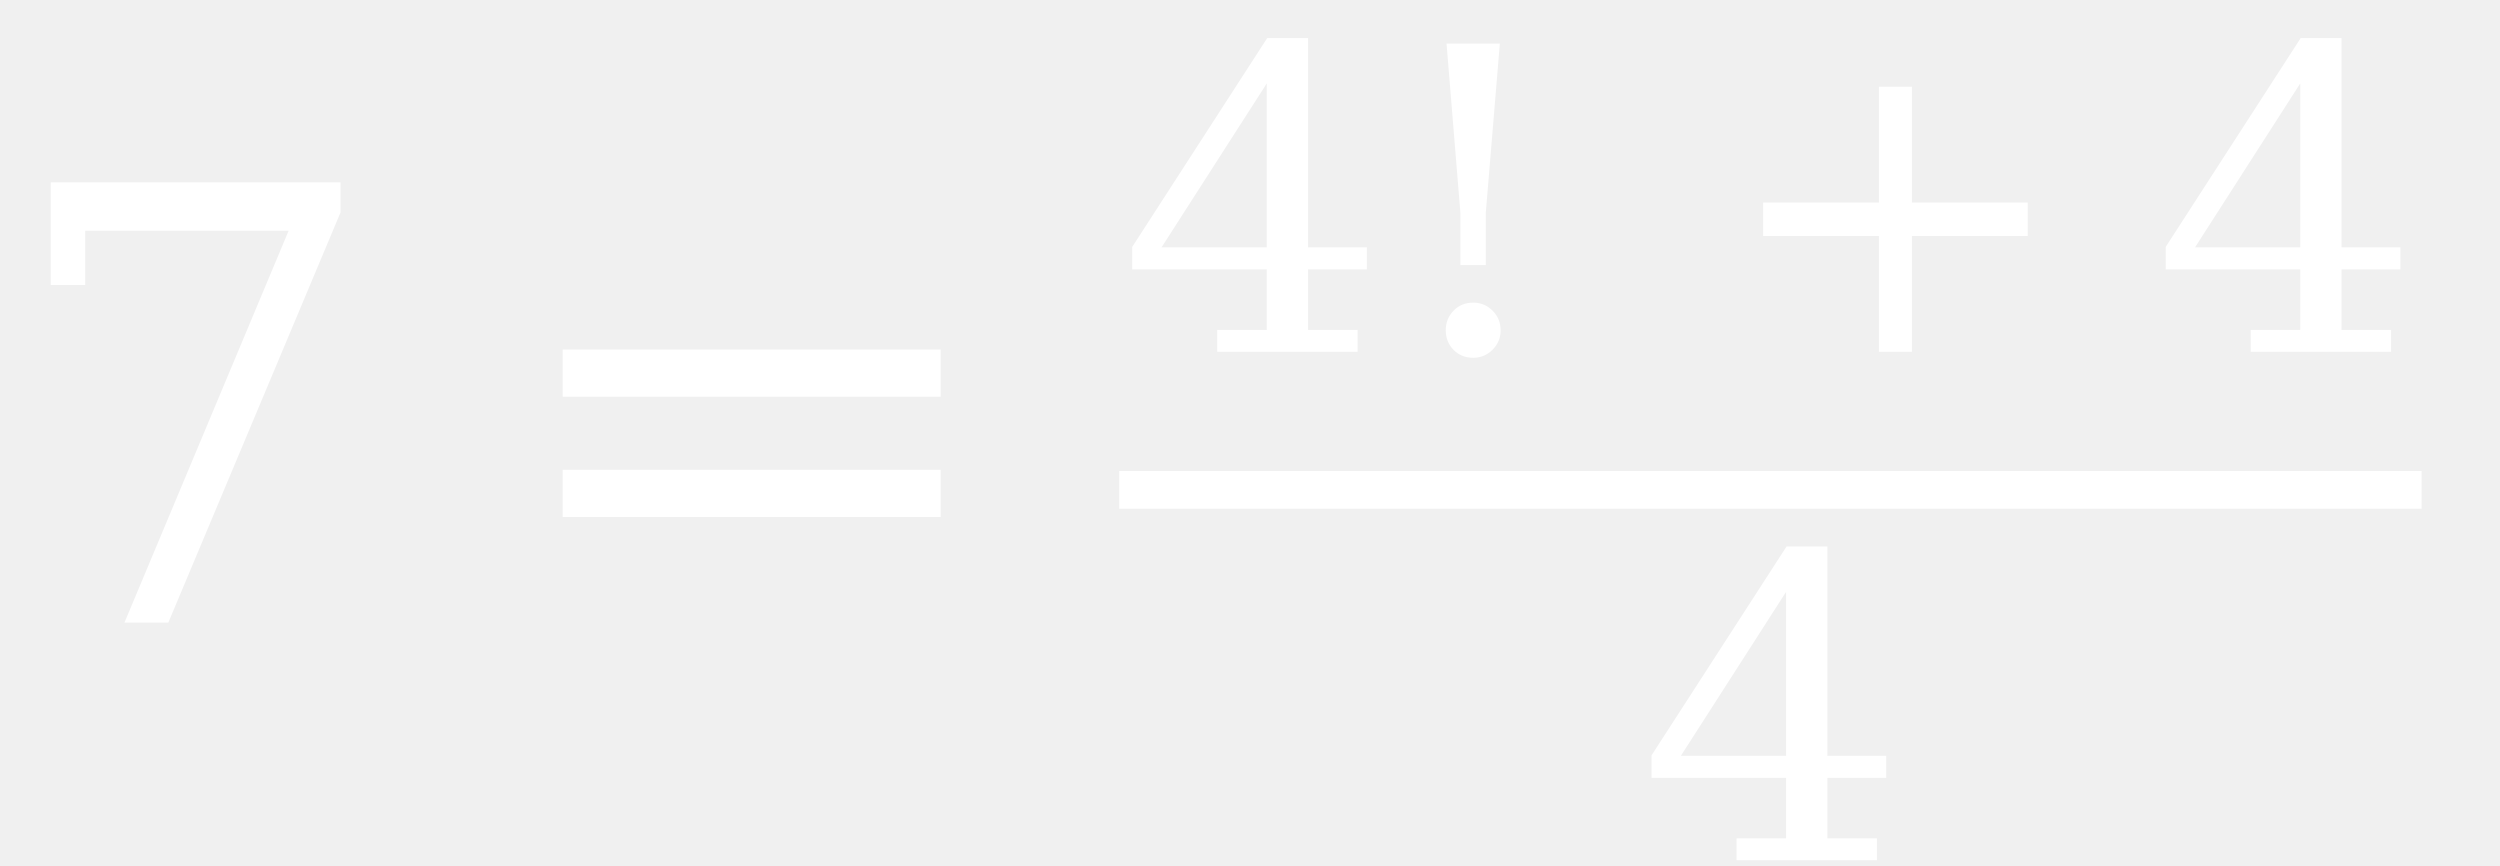
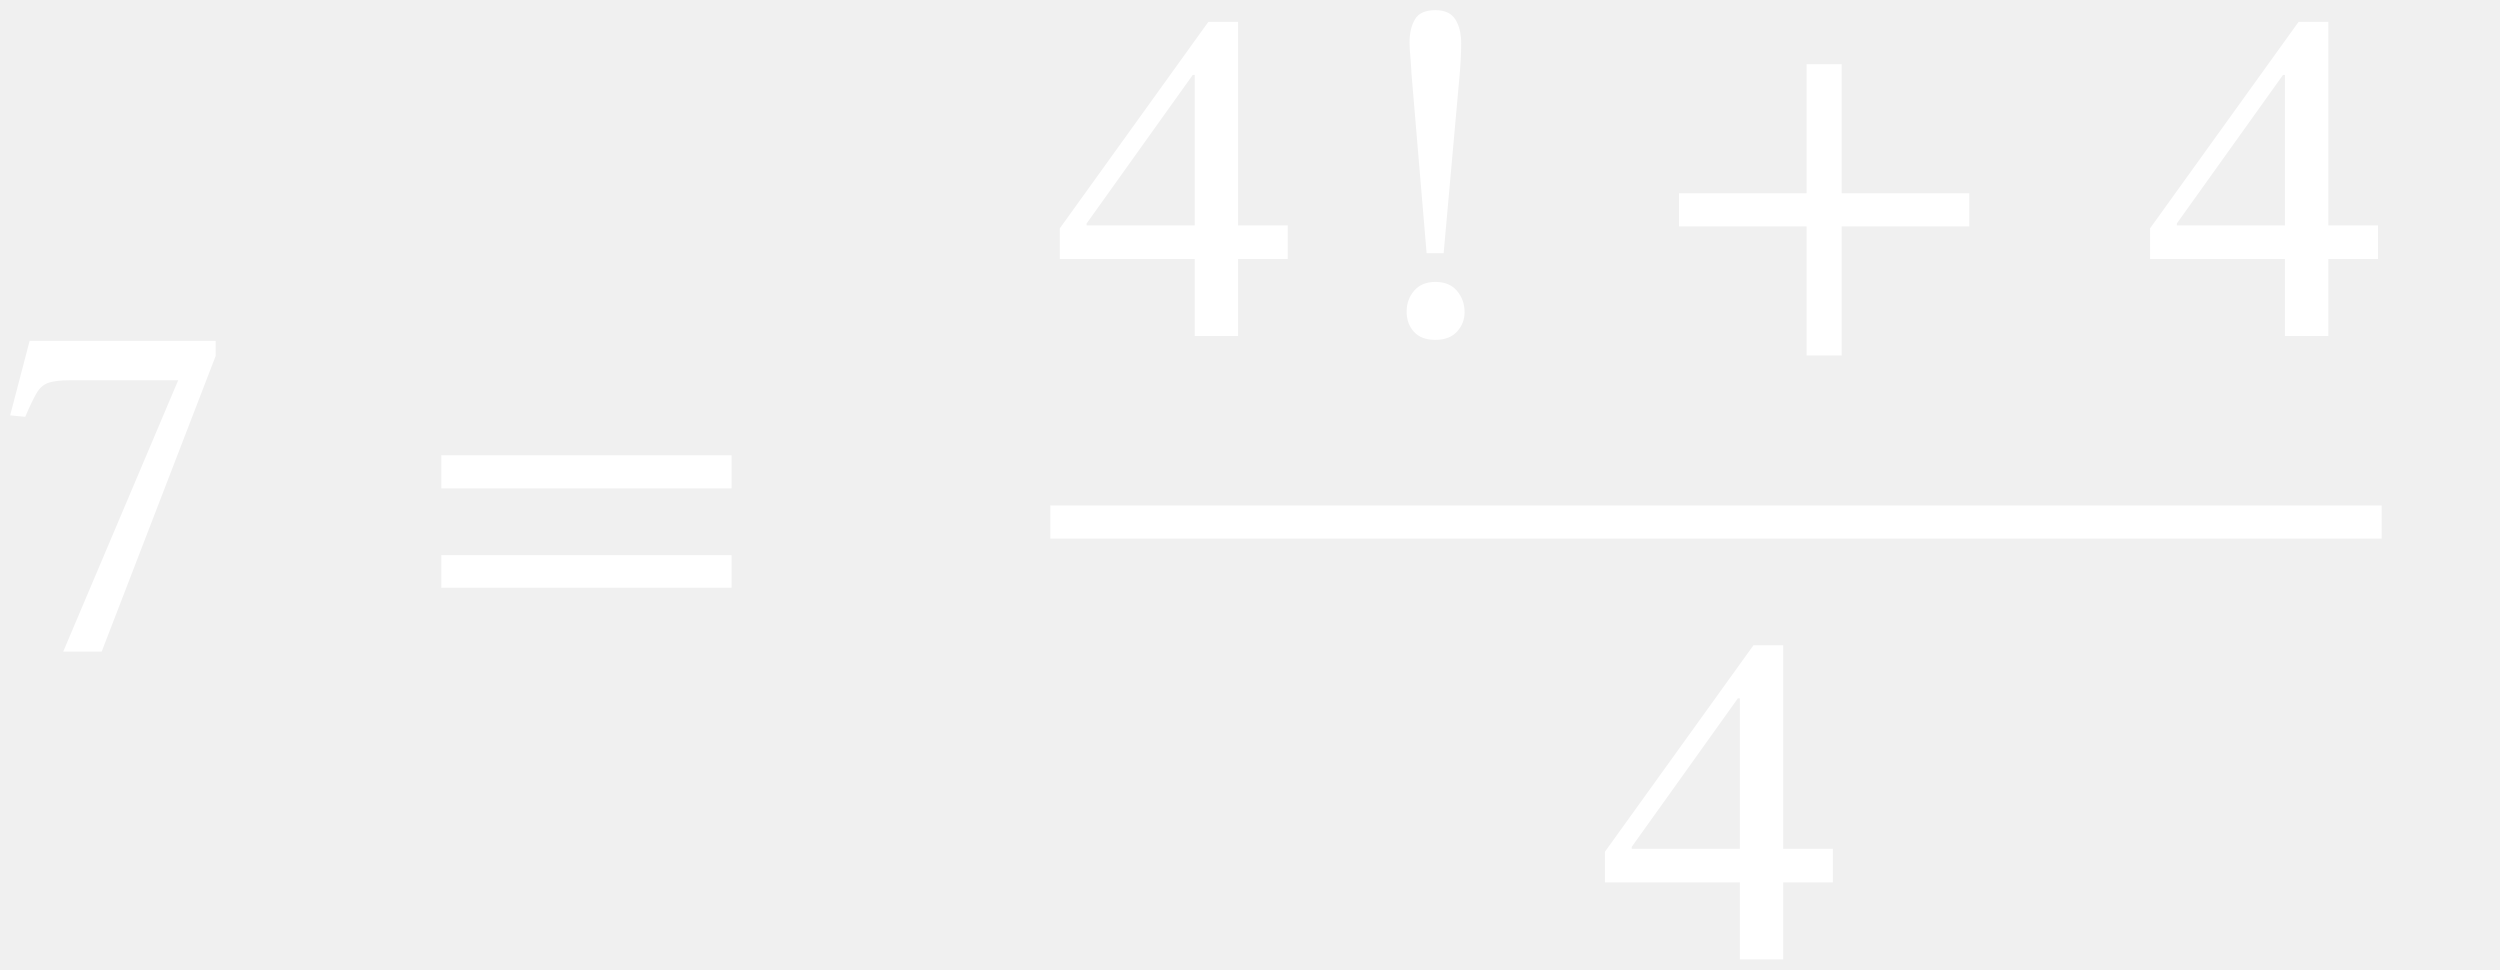
- <svg xmlns="http://www.w3.org/2000/svg" xmlns:xlink="http://www.w3.org/1999/xlink" width="198.72pt" height="68.784pt" viewBox="0 0 198.72 68.784" version="1.1">
-   <defs>
-     <style type="text/css">*{stroke-linejoin: round; stroke-linecap: butt}</style>
-   </defs>
-   <g id="figure_1">
-     <g id="patch_1">
-       <path d="M 0 68.784  L 198.72 68.784  L 198.72 0  L 0 0  L 0 68.784  z " style="fill: none" />
-     </g>
-     <g id="axes_1">
-       <g id="text_1">
-         <g style="fill: #ffffff" transform="translate(0 49.584) scale(0.48 -0.48)">
-           <defs>
-             <path id="DejaVuSerif-37" d="M 3609 4347  L 1784 0  L 1319 0  L 3059 4153  L 903 4153  L 903 3578  L 538 3578  L 538 4666  L 3609 4666  L 3609 4347  z " transform="scale(0.015625)" />
-             <path id="DejaVuSerif-3d" d="M 678 2894  L 4684 2894  L 4684 2394  L 678 2394  L 678 2894  z M 678 1619  L 4684 1619  L 4684 1119  L 678 1119  L 678 1619  z " transform="scale(0.015625)" />
-             <path id="DejaVuSerif-34" d="M 2234 1581  L 2234 4063  L 641 1581  L 2234 1581  z M 3609 0  L 1484 0  L 1484 331  L 2234 331  L 2234 1247  L 197 1247  L 197 1588  L 2241 4750  L 2859 4750  L 2859 1581  L 3750 1581  L 3750 1247  L 2859 1247  L 2859 331  L 3609 331  L 3609 0  z " transform="scale(0.015625)" />
-             <path id="DejaVuSerif-21" d="M 872 325  Q 872 500 990 622  Q 1109 744 1288 744  Q 1459 744 1581 622  Q 1703 500 1703 325  Q 1703 153 1581 31  Q 1459 -91 1288 -91  Q 1109 -91 990 29  Q 872 150 872 325  z M 884 4666  L 1691 4666  L 1478 2100  L 1478 1313  L 1094 1313  L 1094 2100  L 884 4666  z " transform="scale(0.015625)" />
-             <path id="DejaVuSerif-2b" d="M 2931 4013  L 2931 2259  L 4684 2259  L 4684 1753  L 2931 1753  L 2931 0  L 2431 0  L 2431 1753  L 678 1753  L 678 2259  L 2431 2259  L 2431 4013  L 2931 4013  z " transform="scale(0.015625)" />
-           </defs>
-           <use xlink:href="#DejaVuSerif-37" transform="translate(0 0.2)" />
-           <use xlink:href="#DejaVuSerif-3d" transform="translate(82.58789 0.2)" />
-           <use xlink:href="#DejaVuSerif-34" transform="translate(185.3418 45.04688) scale(0.7)" />
-           <use xlink:href="#DejaVuSerif-21" transform="translate(229.8779 45.04688) scale(0.7)" />
-           <use xlink:href="#DejaVuSerif-2b" transform="translate(284.5586 45.04688) scale(0.7)" />
-           <use xlink:href="#DejaVuSerif-34" transform="translate(356.4863 45.04688) scale(0.7)" />
-           <use xlink:href="#DejaVuSerif-34" transform="translate(271.3418 -39.15156) scale(0.7)" />
-           <path d="M 185.342 19.052  L 185.342 25.302  L 401.022 25.302  L 401.022 19.052  L 185.342 19.052  z " />
-         </g>
-       </g>
-     </g>
-   </g>
+ <svg xmlns="http://www.w3.org/2000/svg" width="246.39" height="95.552" viewBox="1.016 -63.832 246.39 95.552">
+   <symbol id="STIXTwoMathRegular_1144" viewBox="0 -31.524 5.568 51.216">
+     <path d="M 5.568 -7.188 L 5.568 -7.188 L 2.76 0.096 L 1.812 0.096 L 4.644 -6.588 L 1.968 -6.588 Q 1.632 -6.588 1.452 -6.528 Q 1.272 -6.468 1.158 -6.276 Q 1.044 -6.084 0.876 -5.688 L 0.504 -5.724 L 0.984 -7.56 L 5.568 -7.56 Z " />
+   </symbol>
+   <use href="#STIXTwoMathRegular_1144" x="0" y="-126.096" width="22.272" height="204.864" fill="white" />
+   <symbol id="STIXTwoMathRegular_1202" viewBox="0 -31.524 7.896 51.216">
+     <path d="M 7.896 -3.924 L 7.896 -3.924 L 0.744 -3.924 L 0.744 -4.74 L 7.896 -4.74 Z M 7.896 -1.476 L 7.896 -1.476 L 0.744 -1.476 L 0.744 -2.28 L 7.896 -2.28 Z " />
+   </symbol>
+   <use href="#STIXTwoMathRegular_1202" x="41.533" y="-126.096" width="31.584" height="204.864" fill="white" />
+   <symbol id="STIXTwoMathRegular_1141" viewBox="0 -31.524 5.772 51.216">
+     <path d="M 5.772 -1.896 L 5.772 -1.896 L 4.548 -1.896 L 4.548 0 L 3.48 0 L 3.48 -1.896 L 0.156 -1.896 L 0.156 -2.652 L 3.816 -7.74 L 4.548 -7.74 L 4.548 -2.724 L 5.772 -2.724 Z M 3.48 -2.724 L 3.48 -2.724 L 3.48 -6.432 L 3.432 -6.432 L 0.816 -2.772 L 0.816 -2.724 Z " />
+   </symbol>
+   <use href="#STIXTwoMathRegular_1141" x="104.843" y="-156.816" width="23.088" height="204.864" fill="white" />
+   <symbol id="STIXTwoMathRegular_1054" viewBox="0 -31.524 2.412 51.216">
+     <path d="M 1.476 -2.04 L 1.476 -2.04 L 1.104 -6.456 Q 1.092 -6.708 1.074 -6.9 Q 1.056 -7.092 1.056 -7.236 Q 1.056 -7.572 1.188 -7.8 Q 1.32 -8.028 1.692 -8.028 Q 2.04 -8.028 2.184 -7.8 Q 2.328 -7.572 2.328 -7.212 Q 2.328 -6.876 2.292 -6.456 L 1.896 -2.04 Z M 2.412 -0.588 L 2.412 -0.588 Q 2.412 -0.312 2.226 -0.108 Q 2.04 0.096 1.692 0.096 Q 1.344 0.096 1.164 -0.102 Q 0.984 -0.3 0.984 -0.6 Q 0.984 -0.9 1.17 -1.116 Q 1.356 -1.332 1.692 -1.332 Q 2.04 -1.332 2.226 -1.11 Q 2.412 -0.888 2.412 -0.588 Z " />
+   </symbol>
+   <use href="#STIXTwoMathRegular_1054" x="135.712" y="-156.816" width="9.648" height="204.864" fill="white" />
+   <symbol id="STIXTwoMathRegular_1196" viewBox="0 -31.524 7.896 51.216">
+     <path d="M 7.896 -2.7 L 7.896 -2.7 L 4.752 -2.7 L 4.752 0.48 L 3.888 0.48 L 3.888 -2.7 L 0.744 -2.7 L 0.744 -3.516 L 3.888 -3.516 L 3.888 -6.696 L 4.752 -6.696 L 4.752 -3.516 L 7.896 -3.516 Z " />
+   </symbol>
+   <use href="#STIXTwoMathRegular_1196" x="163.515" y="-156.816" width="31.584" height="204.864" fill="white" />
+   <use href="#STIXTwoMathRegular_1141" x="212.293" y="-156.816" width="23.088" height="204.864" fill="white" />
+   <use href="#STIXTwoMathRegular_1141" x="158.568" y="-95.376" width="23.088" height="204.864" fill="white" />
+   <rect x="104.531" y="-14.016" width="131.211" height="3.264" fill="white" />
</svg>
